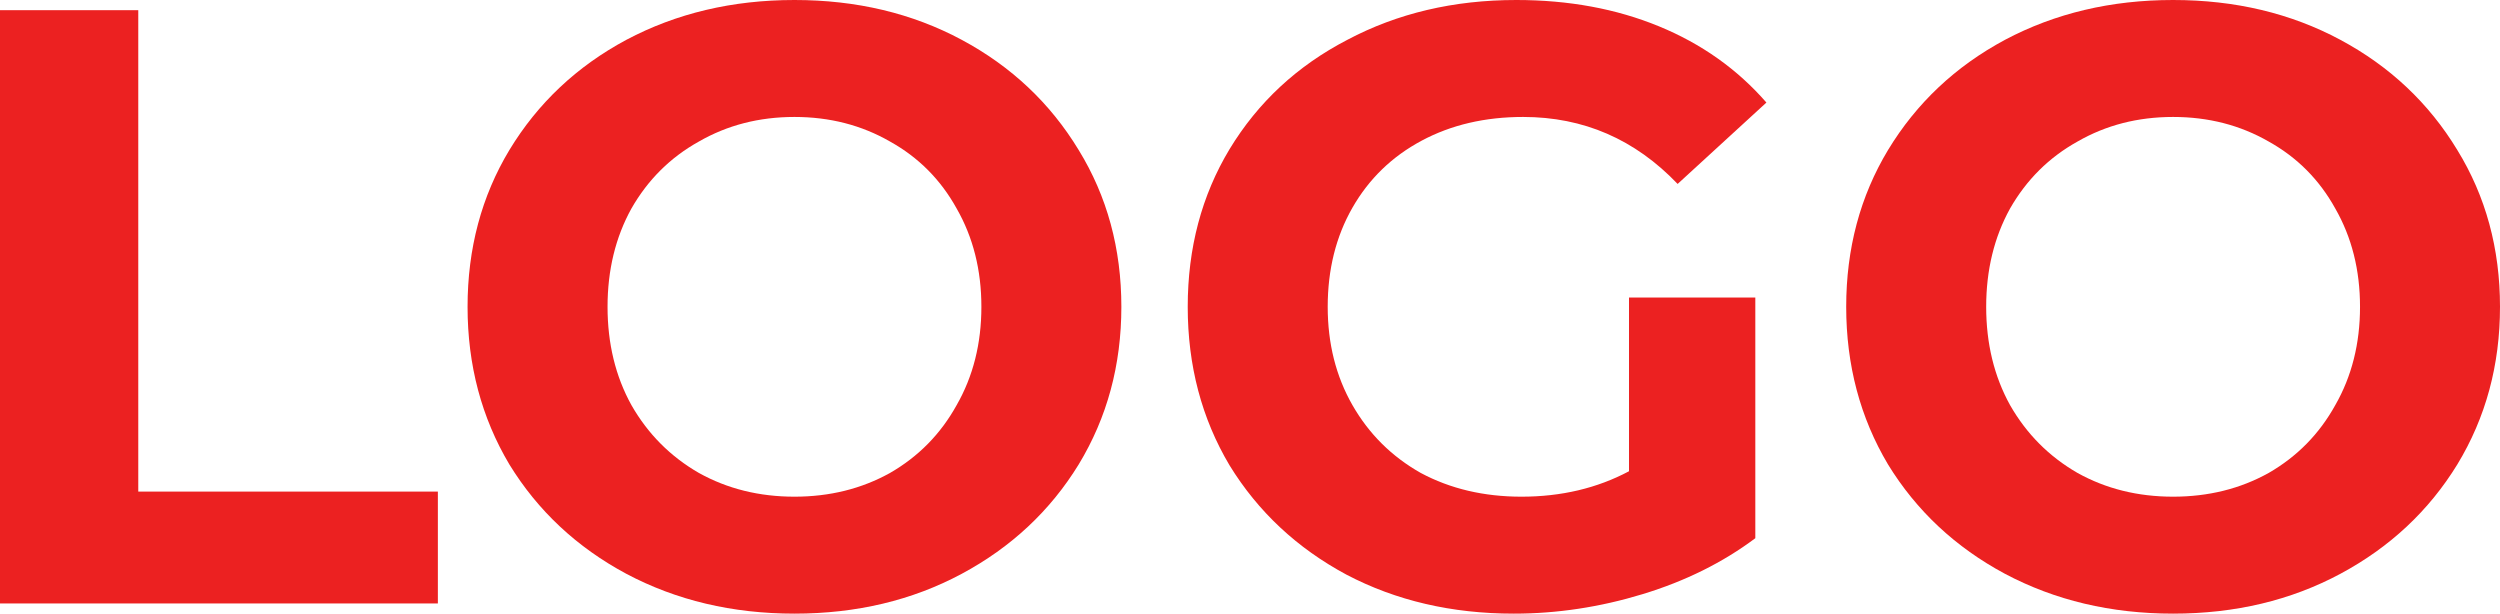
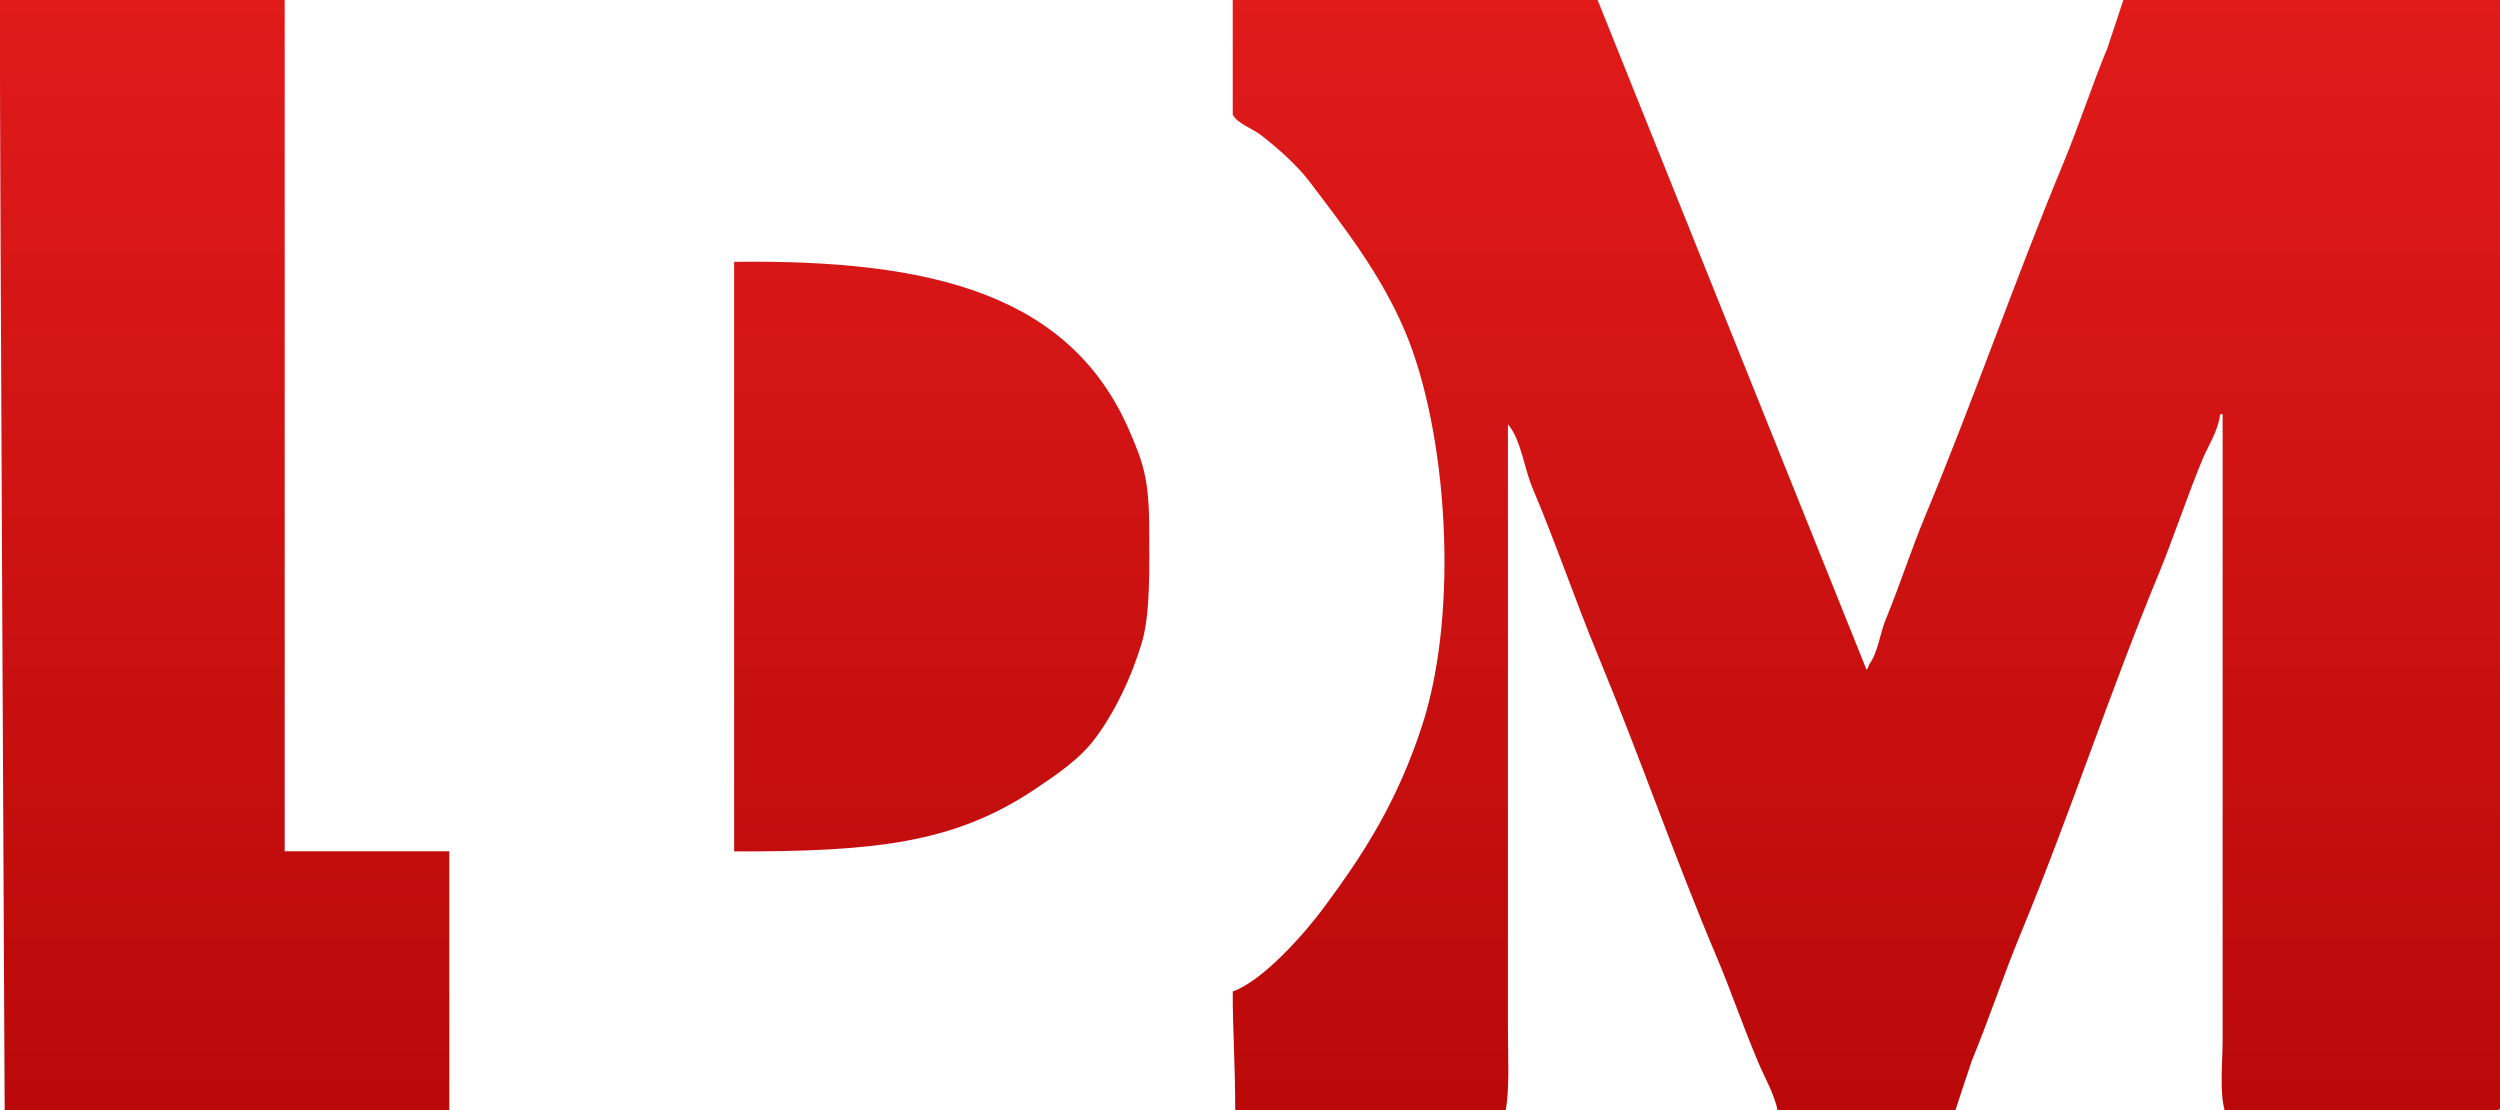
- <svg xmlns="http://www.w3.org/2000/svg" width="110" height="27" viewBox="0 0 110 27" fill="none">
-   <path d="M0 0.448H6.084V21.63H19.266V26.552H0V0.448Z" fill="#EC2121" />
-   <path d="M34.956 27C32.227 27 29.761 26.416 27.558 25.247C25.38 24.079 23.665 22.475 22.413 20.436C21.186 18.373 20.573 16.061 20.573 13.5C20.573 10.939 21.186 8.639 22.413 6.601C23.665 4.537 25.38 2.921 27.558 1.753C29.761 0.584 32.227 0 34.956 0C37.685 0 40.139 0.584 42.317 1.753C44.495 2.921 46.21 4.537 47.462 6.601C48.714 8.639 49.34 10.939 49.34 13.5C49.34 16.061 48.714 18.373 47.462 20.436C46.21 22.475 44.495 24.079 42.317 25.247C40.139 26.416 37.685 27 34.956 27ZM34.956 21.854C36.508 21.854 37.91 21.506 39.162 20.809C40.414 20.088 41.391 19.094 42.092 17.826C42.818 16.558 43.181 15.116 43.181 13.5C43.181 11.884 42.818 10.442 42.092 9.174C41.391 7.906 40.414 6.924 39.162 6.228C37.91 5.507 36.508 5.146 34.956 5.146C33.404 5.146 32.002 5.507 30.75 6.228C29.498 6.924 28.509 7.906 27.783 9.174C27.082 10.442 26.732 11.884 26.732 13.5C26.732 15.116 27.082 16.558 27.783 17.826C28.509 19.094 29.498 20.088 30.75 20.809C32.002 21.506 33.404 21.854 34.956 21.854Z" fill="#EC2121" />
-   <path d="M71.676 13.09H77.234V23.681C75.807 24.75 74.154 25.57 72.276 26.142C70.399 26.714 68.508 27 66.606 27C63.877 27 61.423 26.428 59.245 25.285C57.067 24.116 55.352 22.512 54.1 20.474C52.873 18.41 52.26 16.086 52.26 13.5C52.26 10.914 52.873 8.602 54.1 6.564C55.352 4.5 57.079 2.896 59.282 1.753C61.486 0.584 63.964 0 66.718 0C69.022 0 71.112 0.385 72.99 1.156C74.868 1.927 76.445 3.046 77.722 4.512L73.816 8.093C71.939 6.128 69.673 5.146 67.019 5.146C65.341 5.146 63.852 5.494 62.55 6.191C61.248 6.887 60.234 7.869 59.508 9.137C58.782 10.405 58.419 11.859 58.419 13.5C58.419 15.116 58.782 16.558 59.508 17.826C60.234 19.094 61.235 20.088 62.512 20.809C63.814 21.506 65.291 21.854 66.944 21.854C68.696 21.854 70.274 21.481 71.676 20.735V13.09Z" fill="#EC2121" />
-   <path d="M95.616 27C92.887 27 90.421 26.416 88.218 25.247C86.04 24.079 84.325 22.475 83.073 20.436C81.846 18.373 81.233 16.061 81.233 13.5C81.233 10.939 81.846 8.639 83.073 6.601C84.325 4.537 86.04 2.921 88.218 1.753C90.421 0.584 92.887 0 95.616 0C98.345 0 100.799 0.584 102.977 1.753C105.155 2.921 106.87 4.537 108.122 6.601C109.374 8.639 110 10.939 110 13.5C110 16.061 109.374 18.373 108.122 20.436C106.87 22.475 105.155 24.079 102.977 25.247C100.799 26.416 98.345 27 95.616 27ZM95.616 21.854C97.169 21.854 98.571 21.506 99.823 20.809C101.074 20.088 102.051 19.094 102.752 17.826C103.478 16.558 103.841 15.116 103.841 13.5C103.841 11.884 103.478 10.442 102.752 9.174C102.051 7.906 101.074 6.924 99.823 6.228C98.571 5.507 97.169 5.146 95.616 5.146C94.064 5.146 92.662 5.507 91.41 6.228C90.158 6.924 89.169 7.906 88.443 9.174C87.742 10.442 87.392 11.884 87.392 13.5C87.392 15.116 87.742 16.558 88.443 17.826C89.169 19.094 90.158 20.088 91.41 20.809C92.662 21.506 94.064 21.854 95.616 21.854Z" fill="#EC2121" />
+ <svg xmlns="http://www.w3.org/2000/svg" version="1.1" id="Слой_1" x="0px" y="0px" viewBox="0 0 1607 713" style="enable-background:new 0 0 1607 713;" xml:space="preserve">
+   <style type="text/css">
+ 	.st0{fill-rule:evenodd;clip-rule:evenodd;fill:url(#SVGID_1_);}
+ </style>
+   <linearGradient id="SVGID_1_" gradientUnits="userSpaceOnUse" x1="803.48" y1="-39" x2="803.48" y2="857.036">
+     <stop offset="0" style="stop-color:#E21C1B" />
+     <stop offset="1" style="stop-color:#B30506" />
+   </linearGradient>
+   <path class="st0" d="M3,714.5c95.2,0,190.5,0,285.8,0c0-55.8,0-111.6,0-167.3c-35.3,0-70.5,0-105.8,0c0-183.1,0-366.3,0-549.4  C92.6-1.7,86-1.5-0.1-0.6C-0.1,116,3,693.3,3,714.5L3,714.5z M1607.1-2.2c0,238.4,0,476.8,0,715.2c-14.4,4.8-39.4,1.6-56.8,1.6  c-40,0-80,0-120,0c-3.8-11.5-1.6-31.5-1.6-45.8c0-31,0-62.1,0-93.1c0-103.1,0-206.3,0-309.4c-0.5,0-1.1,0-1.6,0  c-1.3,10.9-7.5,19.8-11.1,28.4c-10.4,25-18.6,50.4-28.4,74.2c-31.7,76.6-57.2,155.1-88.4,230.5c-11.5,27.7-20.6,55.6-31.6,82.1  c-3.7,11-7.4,22.1-11,33.2c-37.9,0-75.8,0-113.7,0c-2.3-11.4-8.5-21.9-12.6-31.6c-9.7-22.8-17.6-46.1-26.8-67.9  c-27.1-64-49.7-129.6-75.8-192.6c-15.2-36.7-27.6-73.5-42.6-108.9c-5.5-13-7.2-30.7-15.8-41c0,98.4,0,196.8,0,295.2  c0,31.6,0,63.2,0,94.7c0,17.1,1.2,37.6-1.6,52.1c-57.9,0-115.8,0-173.7,0c0-31.7-1.7-54.3-1.6-77.4c19.5-6.8,46.5-37.6,58.4-53.7  c26.7-35.9,47.4-68.7,63.2-116.8c24.4-74.6,16.2-190.2-11-254.2c-15.7-36.8-39-66.5-61.6-96.3c-7.5-10-21.6-22.5-31.6-30  c-4.7-3.5-14.9-7.3-17.4-12.6c0-24.7,0-49.5,0-74.2c25.5,0,171.7-1.6,233.7-1.6c57.9,144.2,115.8,288.4,173.7,432.6  c1.3-1.6,0.6-0.4,1.6-3.2c6.1-8.5,6.7-19.6,11.1-30c8.8-21.3,15.9-43.8,25.3-66.3c30.7-73.7,57.8-152,88.4-225.8  c10.4-25.1,18.5-50.3,28.4-74.2c3.7-11.1,7.4-22.1,11-33.2C1446-2.2,1526.6-2.2,1607.1-2.2L1607.1-2.2z M471.9,168.3  c128.2-1.6,216.4,21.3,254.2,108.9c8.7,20.3,12.6,30.6,12.6,63.2c0,22.6,1,53.4-4.7,72.6c-6.8,22.7-17.2,44.4-30,61.6  c-9.9,13.4-25.3,23.7-39.5,33.2c-52.1,34.7-104.1,39.6-192.6,39.5C471.9,420.9,471.9,294.6,471.9,168.3L471.9,168.3z" />
</svg>
